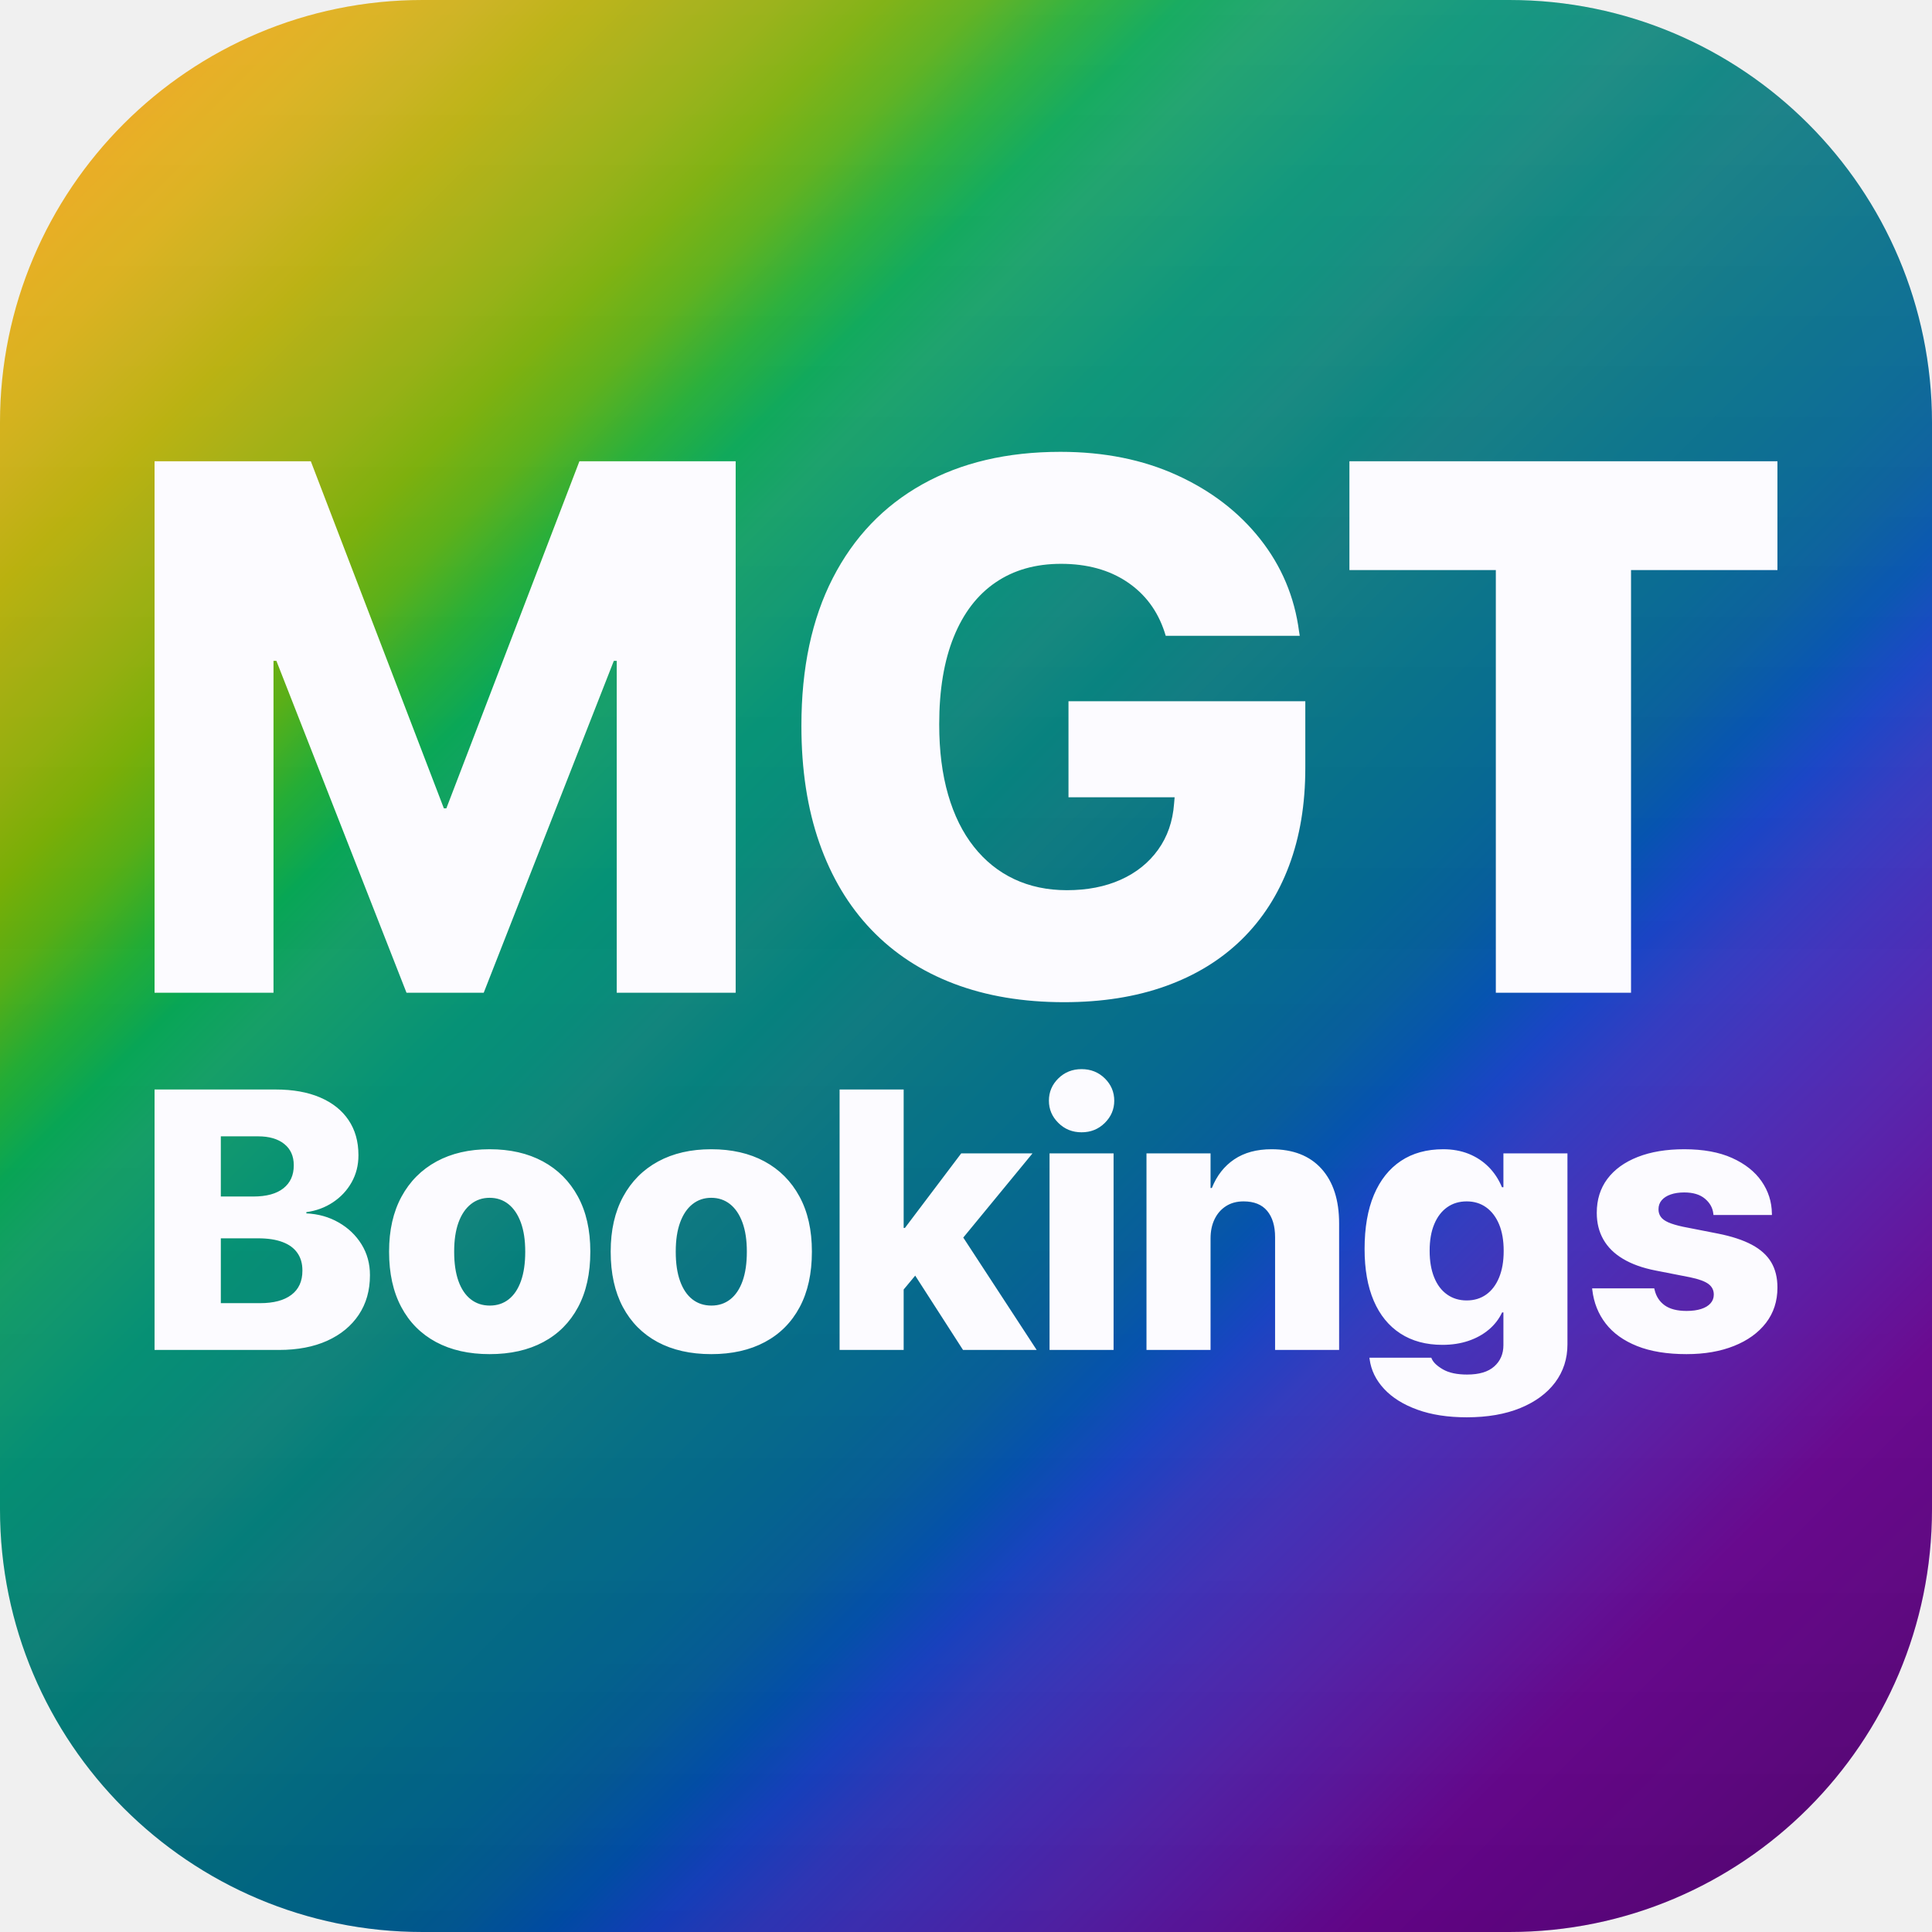
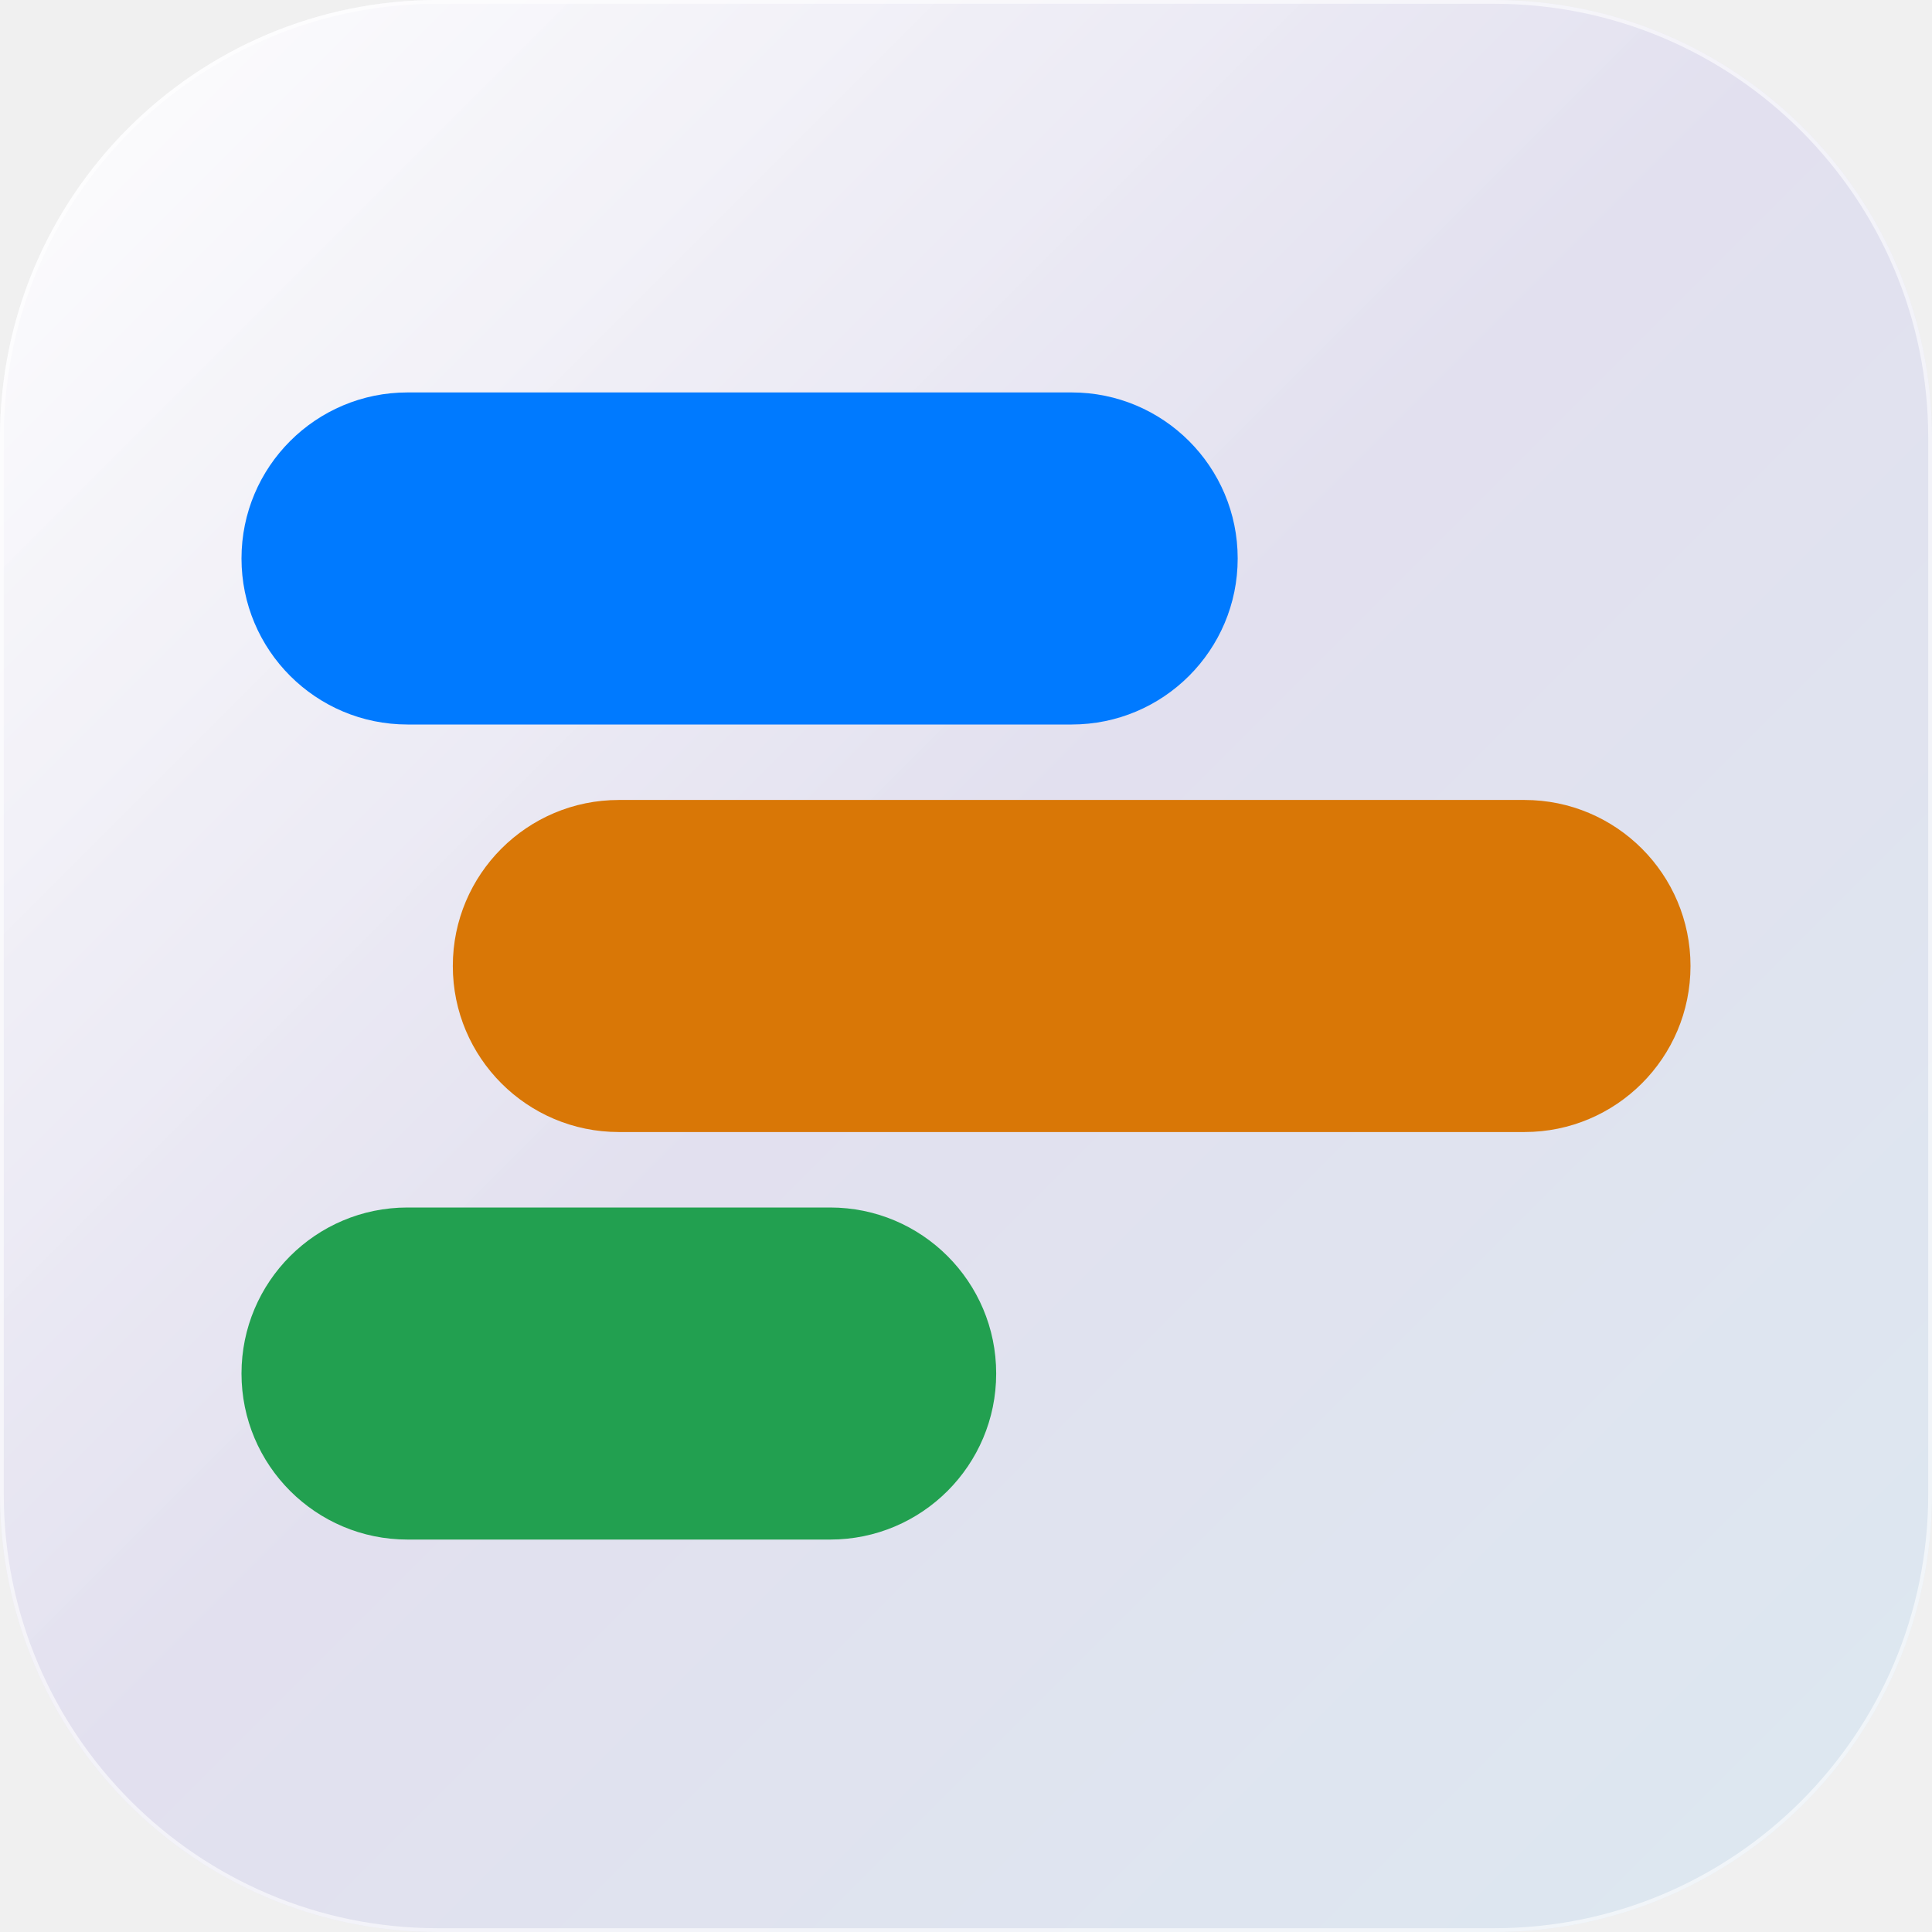
<svg xmlns="http://www.w3.org/2000/svg" width="512" height="512" viewBox="0 0 512 512">
  <defs>
-     <linearGradient id="g" x1="0" y1="0" x2="1" y2="1">
-       <stop offset="0%" stop-color="#f58f30" />
-       <stop offset="2.564%" stop-color="#f39715" />
-       <stop offset="5.128%" stop-color="#eca017" />
-       <stop offset="7.692%" stop-color="#e5a914" />
-       <stop offset="10.26%" stop-color="#d9ad12" />
-       <stop offset="12.82%" stop-color="#c8ad10" />
-       <stop offset="15.38%" stop-color="#b7ad04" />
-       <stop offset="17.95%" stop-color="#a4ac09" />
-       <stop offset="20.51%" stop-color="#90ac07" />
-       <stop offset="23.08%" stop-color="#76ac01" />
-       <stop offset="25.64%" stop-color="#54ac10" />
-       <stop offset="28.21%" stop-color="#1fab30" />
-       <stop offset="30.77%" stop-color="#02a452" />
-       <stop offset="33.33%" stop-color="#109d64" />
-       <stop offset="35.9%" stop-color="#0a966d" />
-       <stop offset="38.46%" stop-color="#009073" />
-       <stop offset="41.03%" stop-color="#028a77" />
-       <stop offset="43.59%" stop-color="#0c837a" />
-       <stop offset="46.15%" stop-color="#007e7b" />
-       <stop offset="48.72%" stop-color="#0a787e" />
-       <stop offset="51.28%" stop-color="#057382" />
-       <stop offset="53.85%" stop-color="#016e86" />
-       <stop offset="56.41%" stop-color="#00698b" />
-       <stop offset="58.97%" stop-color="#006391" />
-       <stop offset="61.54%" stop-color="#025b9a" />
-       <stop offset="64.1%" stop-color="#0050ae" />
-       <stop offset="66.67%" stop-color="#1541c4" />
-       <stop offset="69.23%" stop-color="#2f39c0" />
-       <stop offset="71.79%" stop-color="#3f31bb" />
-       <stop offset="74.36%" stop-color="#4a29b5" />
-       <stop offset="76.92%" stop-color="#5422ad" />
-       <stop offset="79.49%" stop-color="#5b19a5" />
-       <stop offset="82.05%" stop-color="#62109b" />
-       <stop offset="84.62%" stop-color="#680590" />
-       <stop offset="87.18%" stop-color="#65048a" />
-       <stop offset="89.74%" stop-color="#610585" />
-       <stop offset="92.31%" stop-color="#5d057f" />
-       <stop offset="94.87%" stop-color="#59067a" />
-       <stop offset="97.44%" stop-color="#550675" />
-       <stop offset="100%" stop-color="#510770" />
-     </linearGradient>
-     <linearGradient id="s" x1="0" y1="0" x2="0" y2="1">
-       <stop offset="0%" stop-color="#ffffff" stop-opacity="0.09" />
-       <stop offset="46%" stop-color="#ffffff" stop-opacity="0.02" />
-       <stop offset="100%" stop-color="#000000" stop-opacity="0.07" />
+     <linearGradient id="tile" x1="0" y1="0" x2="1" y2="1">
+       <stop offset="0" stop-color="#ffffff" stop-opacity="0.98" />
+       <stop offset="0.48" stop-color="#e2e0ef" />
+       <stop offset="1" stop-color="#dce8f0" />
    </linearGradient>
  </defs>
-   <rect width="512" height="512" rx="112" fill="url(#g)" />
-   <rect width="512" height="512" rx="112" fill="url(#s)" />
-   <path d="M40.96 263.09V122.24H82.37L117.63 214.22H118.29L153.55 122.24H194.96V263.09H163.44V175.13H146.83L181.88 126.14L128.19 263.09H107.73L54.04 126.14L89.09 175.13H72.48V263.09Z M281.99 265.59Q265.68 265.59 252.80 260.69Q239.92 255.79 230.91 246.38Q221.91 236.98 217.14 223.38Q212.38 209.77 212.38 192.38V192.28Q212.38 169.40 220.71 153.18Q229.04 136.96 244.43 128.35Q259.83 119.74 281.02 119.74Q298.35 119.74 311.93 125.94Q325.51 132.14 333.98 142.88Q342.46 153.63 344.26 167.32L344.45 168.50H308.93L308.62 167.50Q305.83 158.99 298.68 154.21Q291.52 149.42 281.17 149.42Q271.06 149.42 263.84 154.35Q256.61 159.27 252.76 168.78Q248.90 178.28 248.90 191.91V192.01Q248.90 202.44 251.26 210.60Q253.62 218.76 258.08 224.39Q262.53 230.03 268.76 232.97Q275.00 235.91 282.74 235.91Q290.82 235.91 297.01 233.13Q303.20 230.35 306.91 225.18Q310.62 220.02 311.14 213.00L311.29 211.28H283.16V185.83H345.92V203.55Q345.92 217.95 341.61 229.43Q337.30 240.92 329.03 249.01Q320.75 257.09 308.89 261.34Q297.02 265.59 281.99 265.59Z M396.41 263.09V151.07H357.61V122.24H471.04V151.07H432.24V263.09Z" fill="#fcfbff" />
-   <path d="M49.74 357.75V345.35H68.93Q74.33 345.35 77.23 343.14Q80.14 340.94 80.14 336.76V336.67Q80.14 333.93 78.80 332.03Q77.47 330.12 74.86 329.15Q72.26 328.17 68.41 328.17H49.74V317.09H67.10Q72.37 317.09 75.11 314.91Q77.85 312.74 77.85 308.86V308.77Q77.85 305.19 75.34 303.17Q72.82 301.14 68.39 301.14H49.74V288.73H73.06Q79.91 288.73 84.82 290.83Q89.73 292.93 92.36 296.82Q94.99 300.71 94.99 306.10V306.20Q94.99 310.11 93.18 313.33Q91.37 316.54 88.24 318.62Q85.11 320.70 81.19 321.23V321.56Q85.91 321.77 89.73 323.96Q93.56 326.14 95.80 329.75Q98.04 333.37 98.04 337.88V337.98Q98.04 343.98 95.08 348.42Q92.12 352.86 86.72 355.31Q81.32 357.75 73.92 357.75ZM40.96 357.75V288.73H58.52V357.75Z M129.76 358.86Q121.52 358.86 115.54 355.65Q109.56 352.43 106.34 346.37Q103.11 340.30 103.11 331.75V331.65Q103.11 323.20 106.41 317.12Q109.71 311.05 115.69 307.80Q121.66 304.56 129.75 304.56Q137.89 304.56 143.86 307.78Q149.84 311.01 153.14 317.07Q156.44 323.12 156.44 331.65V331.75Q156.44 340.35 153.19 346.41Q149.95 352.47 143.98 355.66Q138.01 358.86 129.76 358.86ZM129.81 345.99Q132.71 345.99 134.82 344.33Q136.93 342.67 138.06 339.48Q139.19 336.30 139.19 331.75V331.65Q139.19 327.13 138.02 323.96Q136.85 320.78 134.73 319.10Q132.61 317.43 129.75 317.43Q126.91 317.43 124.79 319.11Q122.67 320.79 121.51 323.96Q120.36 327.13 120.36 331.65V331.75Q120.36 336.30 121.49 339.48Q122.63 342.67 124.76 344.33Q126.88 345.99 129.81 345.99Z M188.49 358.86Q180.24 358.86 174.26 355.65Q168.29 352.43 165.06 346.37Q161.84 340.30 161.84 331.75V331.65Q161.84 323.20 165.14 317.12Q168.43 311.05 174.41 307.80Q180.39 304.56 188.48 304.56Q196.61 304.56 202.59 307.78Q208.57 311.01 211.86 317.07Q215.16 323.12 215.16 331.65V331.75Q215.16 340.35 211.92 346.41Q208.68 352.47 202.70 355.66Q196.73 358.86 188.49 358.86ZM188.54 345.99Q191.43 345.99 193.54 344.33Q195.65 342.67 196.79 339.48Q197.92 336.30 197.92 331.75V331.65Q197.92 327.13 196.75 323.96Q195.58 320.78 193.46 319.10Q191.34 317.43 188.48 317.43Q185.64 317.43 183.52 319.11Q181.40 320.79 180.24 323.96Q179.08 327.13 179.08 331.65V331.75Q179.08 336.30 180.22 339.48Q181.36 342.67 183.48 344.33Q185.60 345.99 188.54 345.99Z M222.50 357.75V288.73H239.48V357.75ZM255.21 357.75 241.03 335.71 251.61 322.35 274.73 357.75ZM237.87 343.67V325.42H239.81L254.73 305.66H273.62L249.93 334.47H245.52Z M278.14 357.75V305.66H295.11V357.75ZM286.63 300.07Q282.97 300.07 280.47 297.58Q277.97 295.10 277.97 291.70Q277.97 288.25 280.47 285.79Q282.97 283.33 286.63 283.33Q290.29 283.33 292.79 285.79Q295.29 288.25 295.29 291.70Q295.29 295.10 292.79 297.58Q290.29 300.07 286.63 300.07Z M303.83 357.75V305.66H320.81V314.83H321.15Q323.12 309.91 327.09 307.24Q331.07 304.56 336.97 304.56Q345.55 304.56 350.22 309.75Q354.88 314.94 354.88 324.22V357.75H337.91V327.87Q337.91 323.41 335.81 320.89Q333.72 318.38 329.55 318.38Q326.88 318.38 324.91 319.63Q322.95 320.88 321.88 323.09Q320.81 325.29 320.81 328.19V357.75Z M388.71 375.60Q381.19 375.60 375.62 373.58Q370.04 371.56 366.80 368.07Q363.56 364.59 362.97 360.25L362.91 359.81H379.31L379.43 360.10Q380.08 361.57 382.43 362.92Q384.79 364.27 388.80 364.27Q393.59 364.27 396.00 362.11Q398.42 359.95 398.42 356.47V347.80H398.08Q396.82 350.46 394.53 352.38Q392.24 354.30 389.13 355.35Q386.02 356.40 382.25 356.40Q375.76 356.40 371.13 353.40Q366.50 350.40 364.06 344.73Q361.63 339.06 361.63 331.02V330.97Q361.63 322.53 364.11 316.64Q366.60 310.76 371.25 307.66Q375.90 304.56 382.48 304.56Q386.16 304.56 389.20 305.77Q392.24 306.99 394.49 309.24Q396.73 311.49 398.04 314.63H398.42V305.66H415.39V356.29Q415.39 361.97 412.15 366.33Q408.90 370.68 402.91 373.14Q396.92 375.60 388.71 375.60ZM388.69 344.63Q391.66 344.63 393.87 343.06Q396.08 341.48 397.28 338.54Q398.49 335.60 398.49 331.53V331.48Q398.49 327.38 397.27 324.45Q396.04 321.52 393.84 319.95Q391.65 318.38 388.69 318.38Q385.71 318.38 383.51 319.94Q381.30 321.51 380.09 324.42Q378.87 327.33 378.87 331.45V331.50Q378.87 335.56 380.07 338.52Q381.26 341.47 383.49 343.05Q385.71 344.63 388.69 344.63Z M446.95 358.86Q439.21 358.86 433.85 356.72Q428.49 354.58 425.53 350.75Q422.58 346.93 421.98 341.86L421.93 341.43H438.39L438.49 341.83Q439.11 344.46 441.18 345.94Q443.25 347.41 446.96 347.41Q449.22 347.41 450.82 346.89Q452.43 346.38 453.30 345.40Q454.17 344.43 454.17 343.10V343.05Q454.17 341.33 452.76 340.27Q451.35 339.21 447.87 338.49L438.69 336.69Q433.60 335.69 430.13 333.62Q426.66 331.56 424.91 328.48Q423.16 325.40 423.16 321.44V321.40Q423.16 316.18 425.97 312.42Q428.79 308.66 434.01 306.61Q439.23 304.56 446.34 304.56Q453.89 304.56 459.03 306.88Q464.17 309.20 466.84 313.06Q469.51 316.92 469.57 321.59L469.58 321.99H454.09L454.04 321.58Q453.78 319.31 451.82 317.66Q449.85 316.01 446.34 316.01Q444.28 316.01 442.74 316.55Q441.20 317.09 440.36 318.08Q439.52 319.07 439.52 320.46V320.51Q439.52 321.60 440.11 322.45Q440.69 323.30 442.12 323.94Q443.55 324.57 446.02 325.10L455.20 326.90Q460.73 327.99 464.24 329.86Q467.74 331.73 469.39 334.51Q471.04 337.29 471.04 341.20V341.24Q471.04 346.62 468.00 350.58Q464.95 354.53 459.53 356.69Q454.11 358.86 446.95 358.86Z" fill="#fcfbff" fill-opacity="1.0" />
+   <rect width="512" height="512" rx="116" fill="url(#tile)" />
+   <rect x="0.5" y="0.5" width="511" height="511" rx="115.5" fill="none" stroke="#ffffff" stroke-opacity="0.6" />
+   <rect x="64" y="104" width="264" height="88" rx="44" fill="#007aff" />
+   <rect x="120" y="212" width="328" height="88" rx="44" fill="#d97706" />
+   <rect x="64" y="320" width="200" height="88" rx="44" fill="#22a050" />
</svg>
